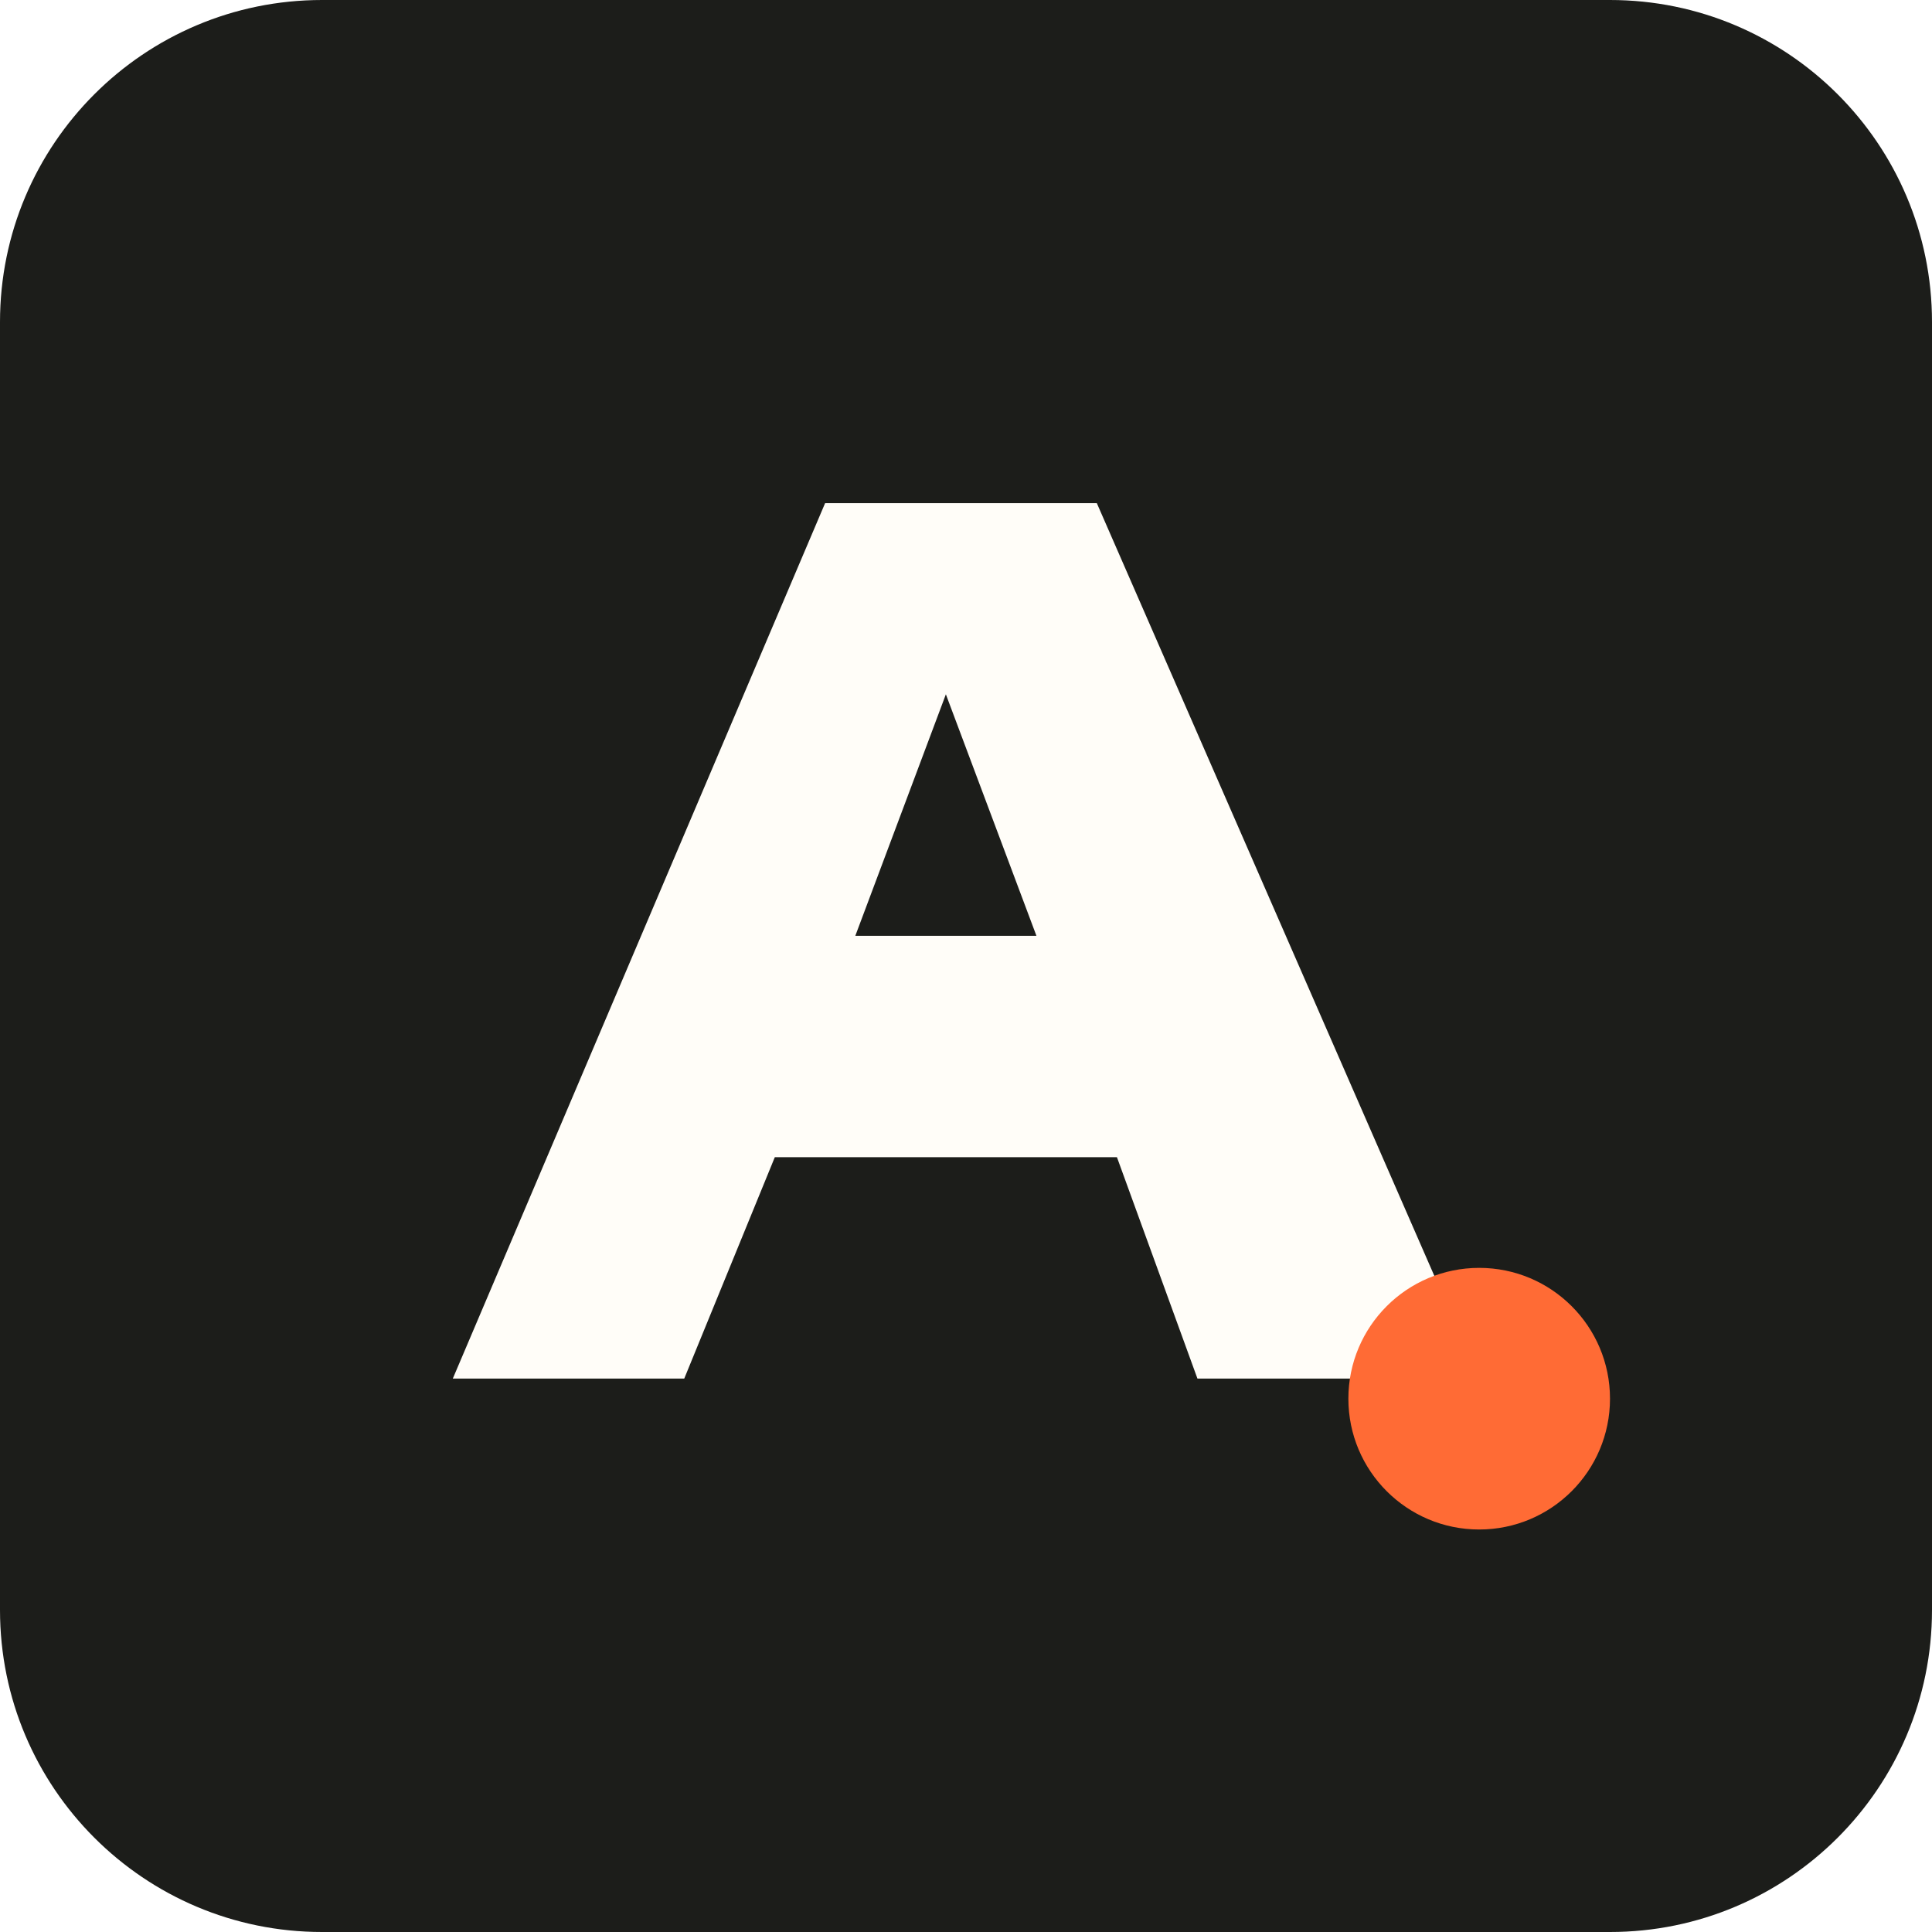
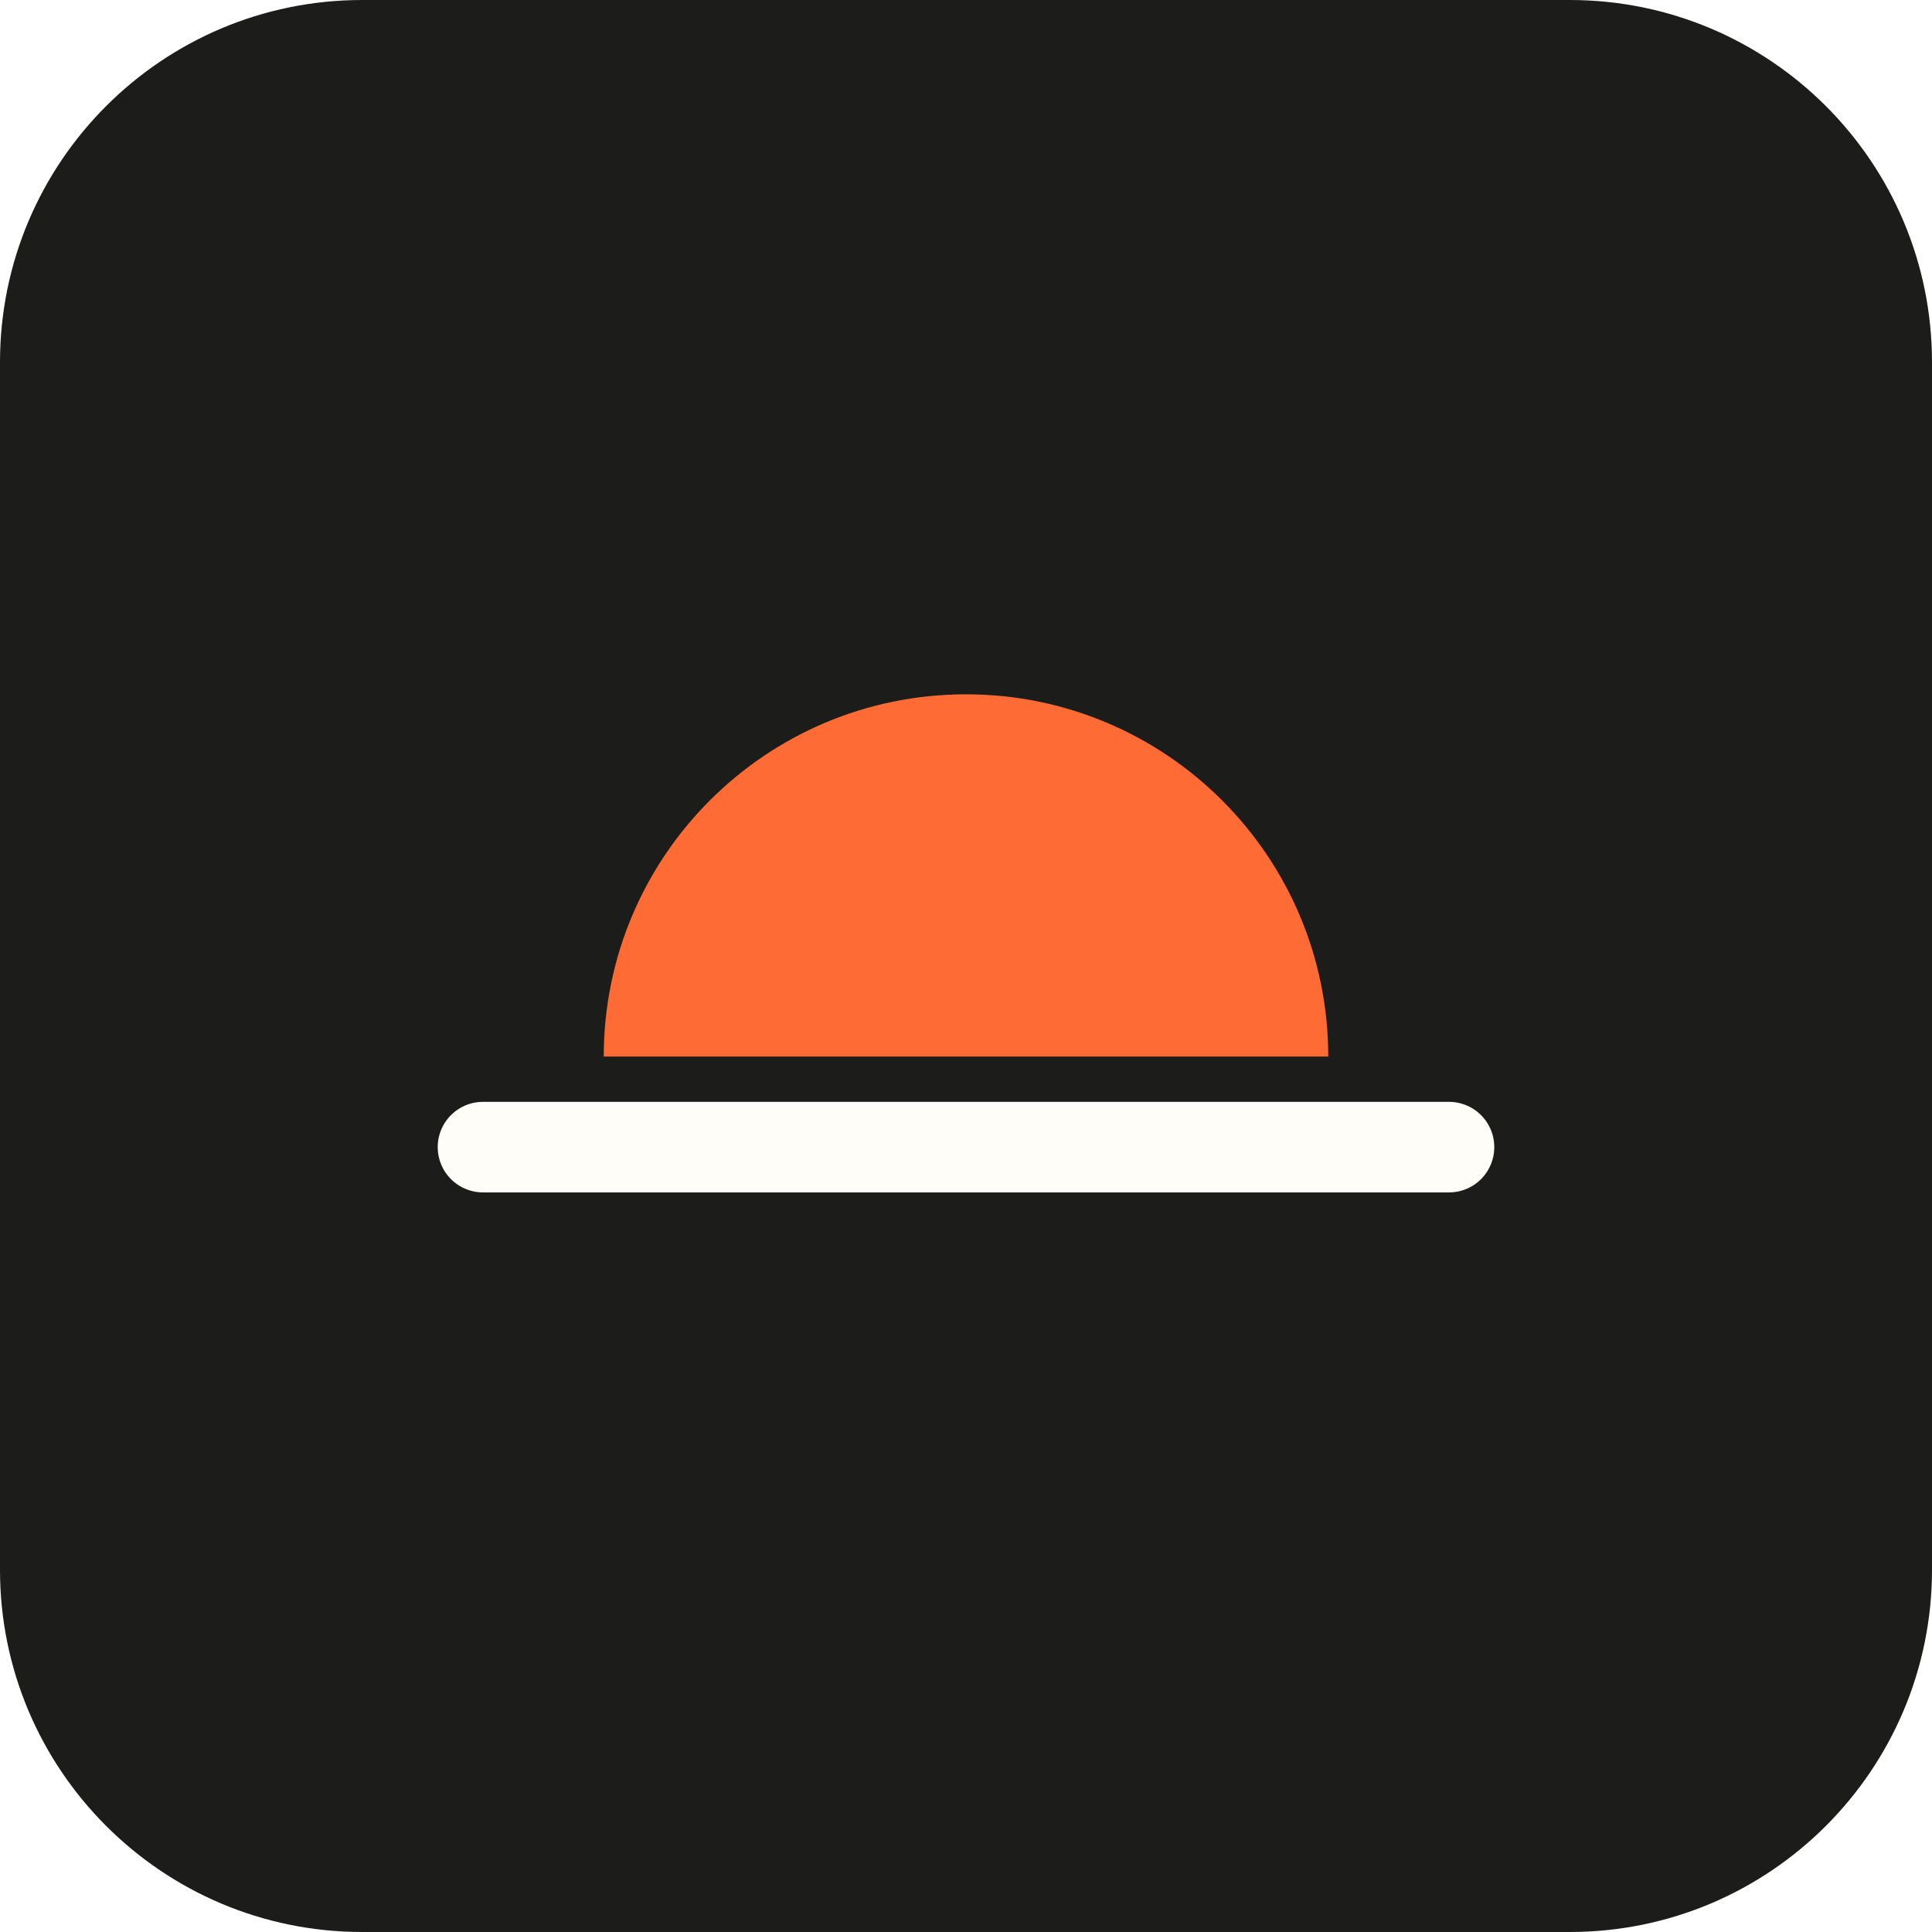
- <svg xmlns="http://www.w3.org/2000/svg" viewBox="0 0 192 192">
-   <rect width="192" height="192" rx="32" fill="#1c1d1a" />
-   <path d="M45 137 82 50h27l38 87h-28l-8-22H77l-9 22zm40-44h18l-9-24z" fill="#fffdf8" />
-   <circle cx="147" cy="139" r="13" fill="#ff6b35" />
+ <svg xmlns="http://www.w3.org/2000/svg" viewBox="0 0 512 512">
+   <rect width="512" height="512" rx="96" fill="#1c1d1a" />
+   <path d="M160 280a96 96 0 0 1 192 0Z" fill="#ff6b35" />
+   <path d="M128 304h256" stroke="#fffdf8" stroke-width="24" stroke-linecap="round" />
</svg>
